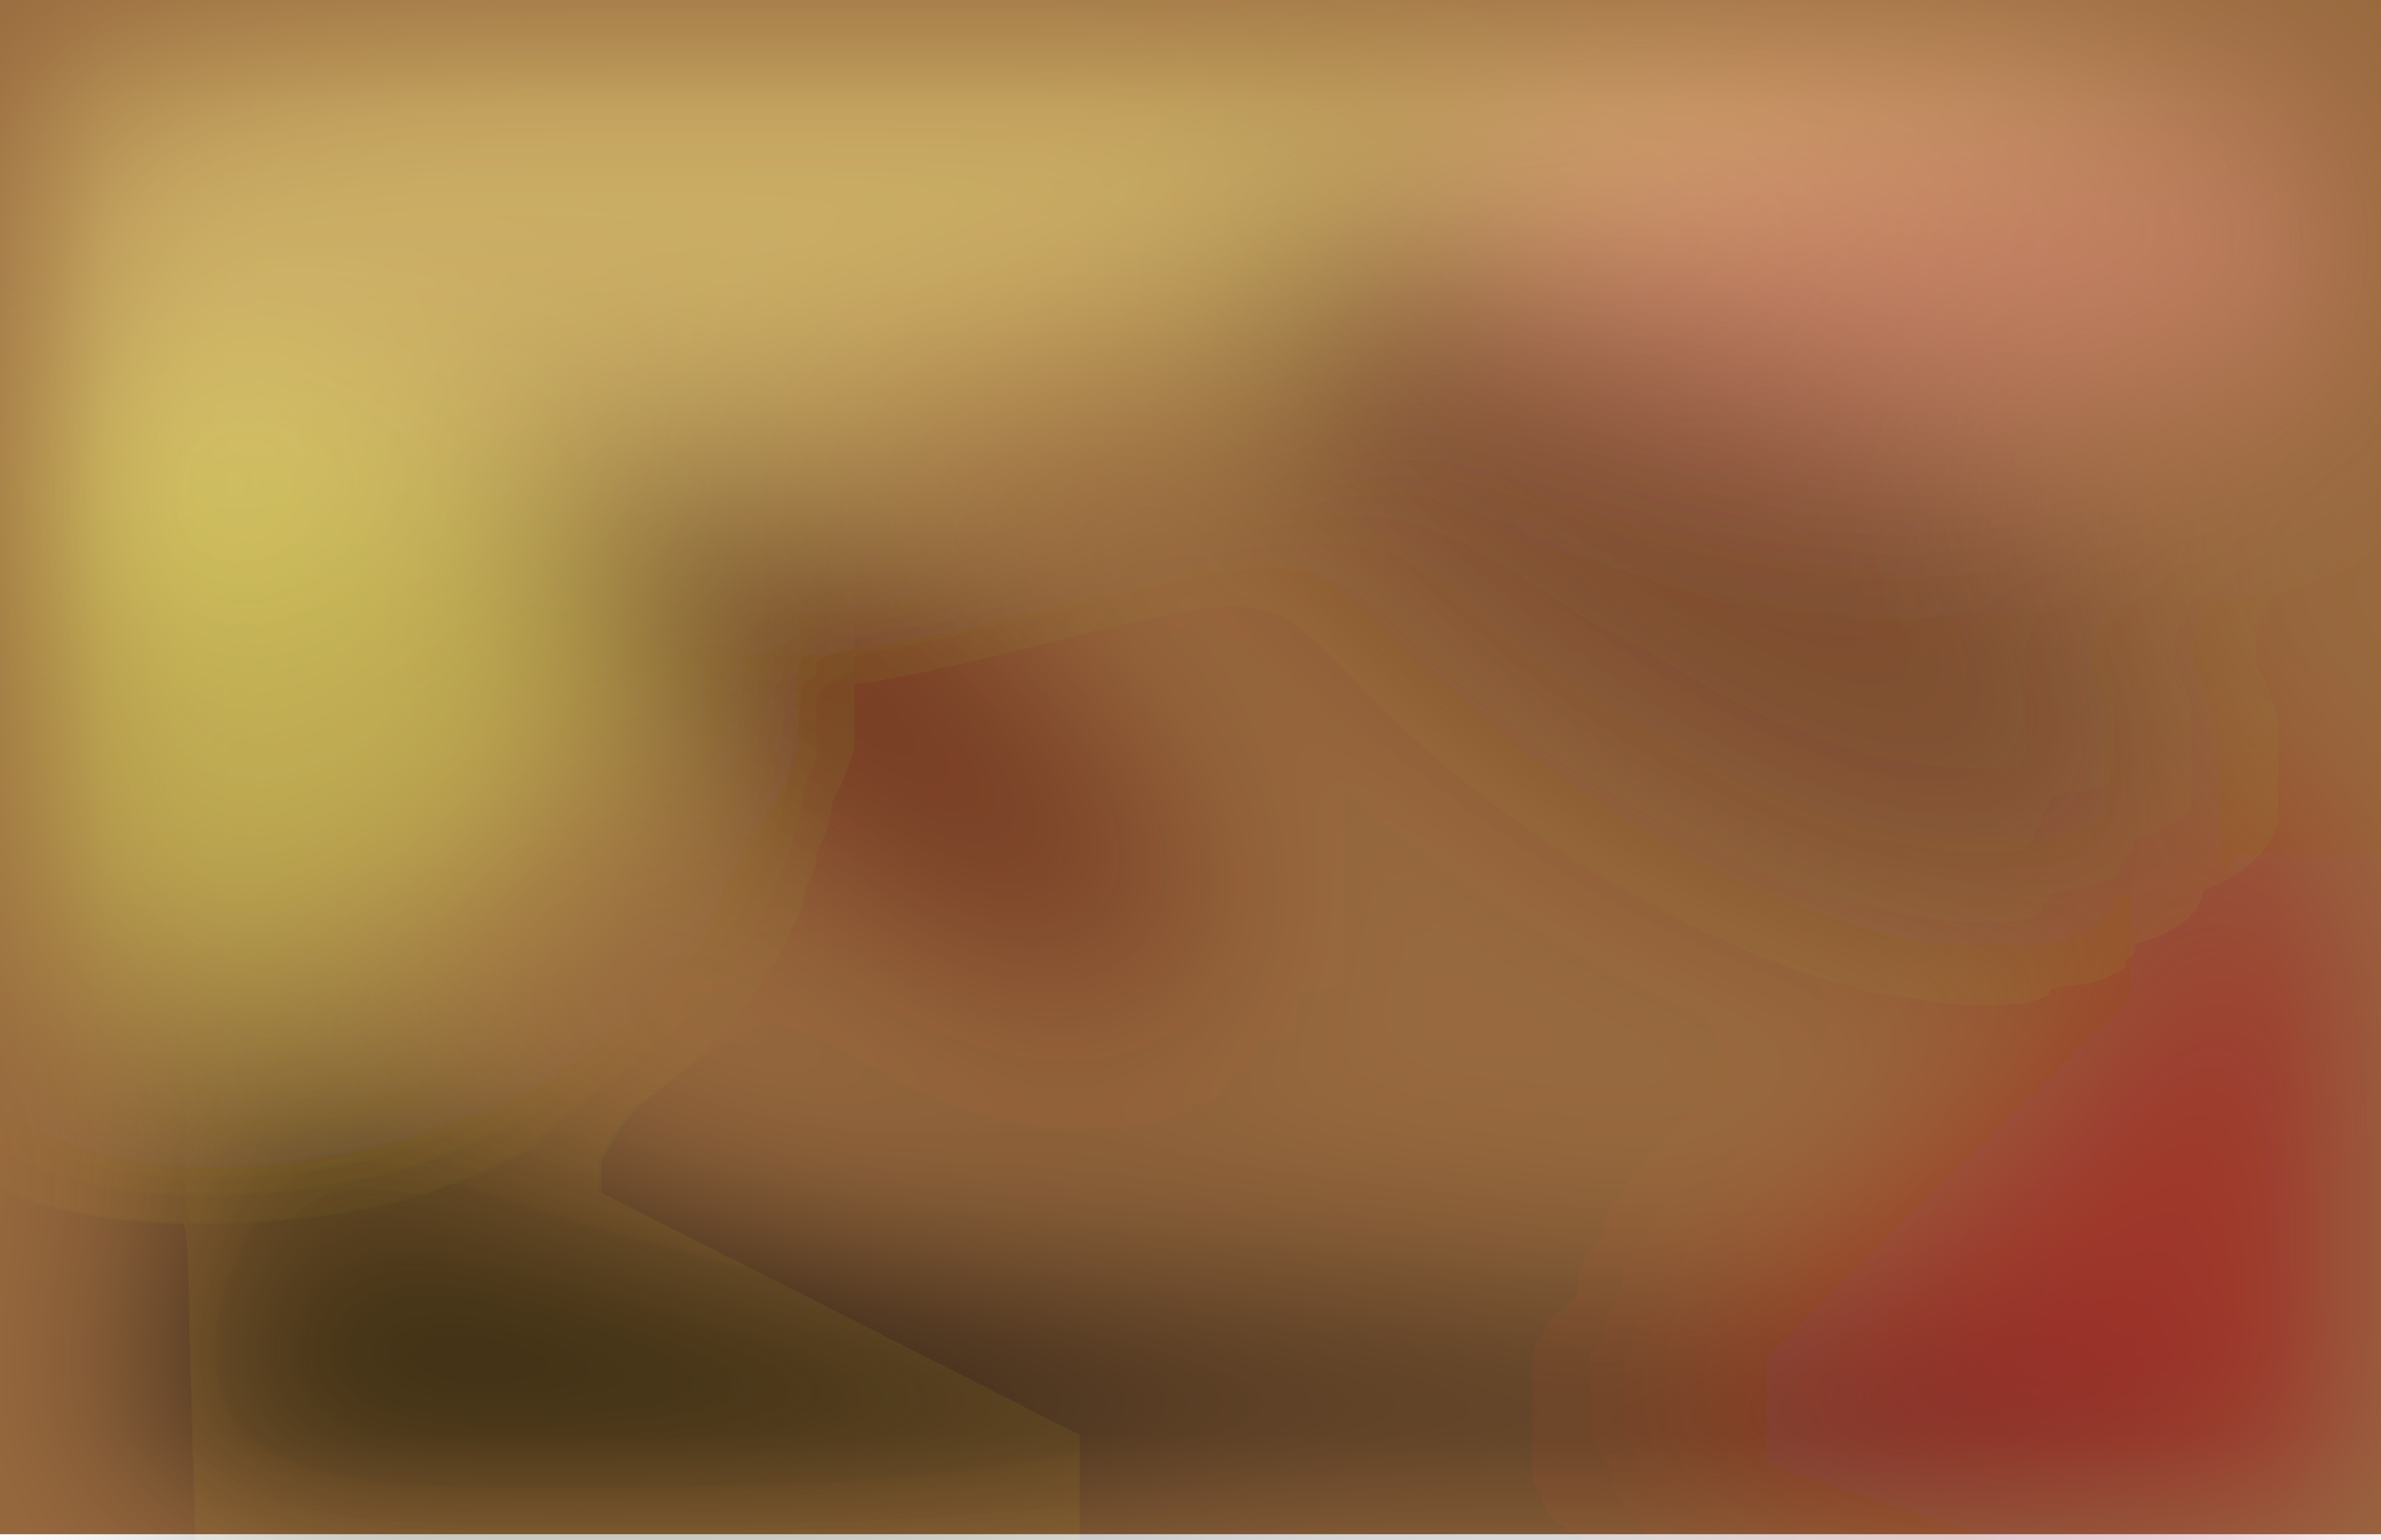
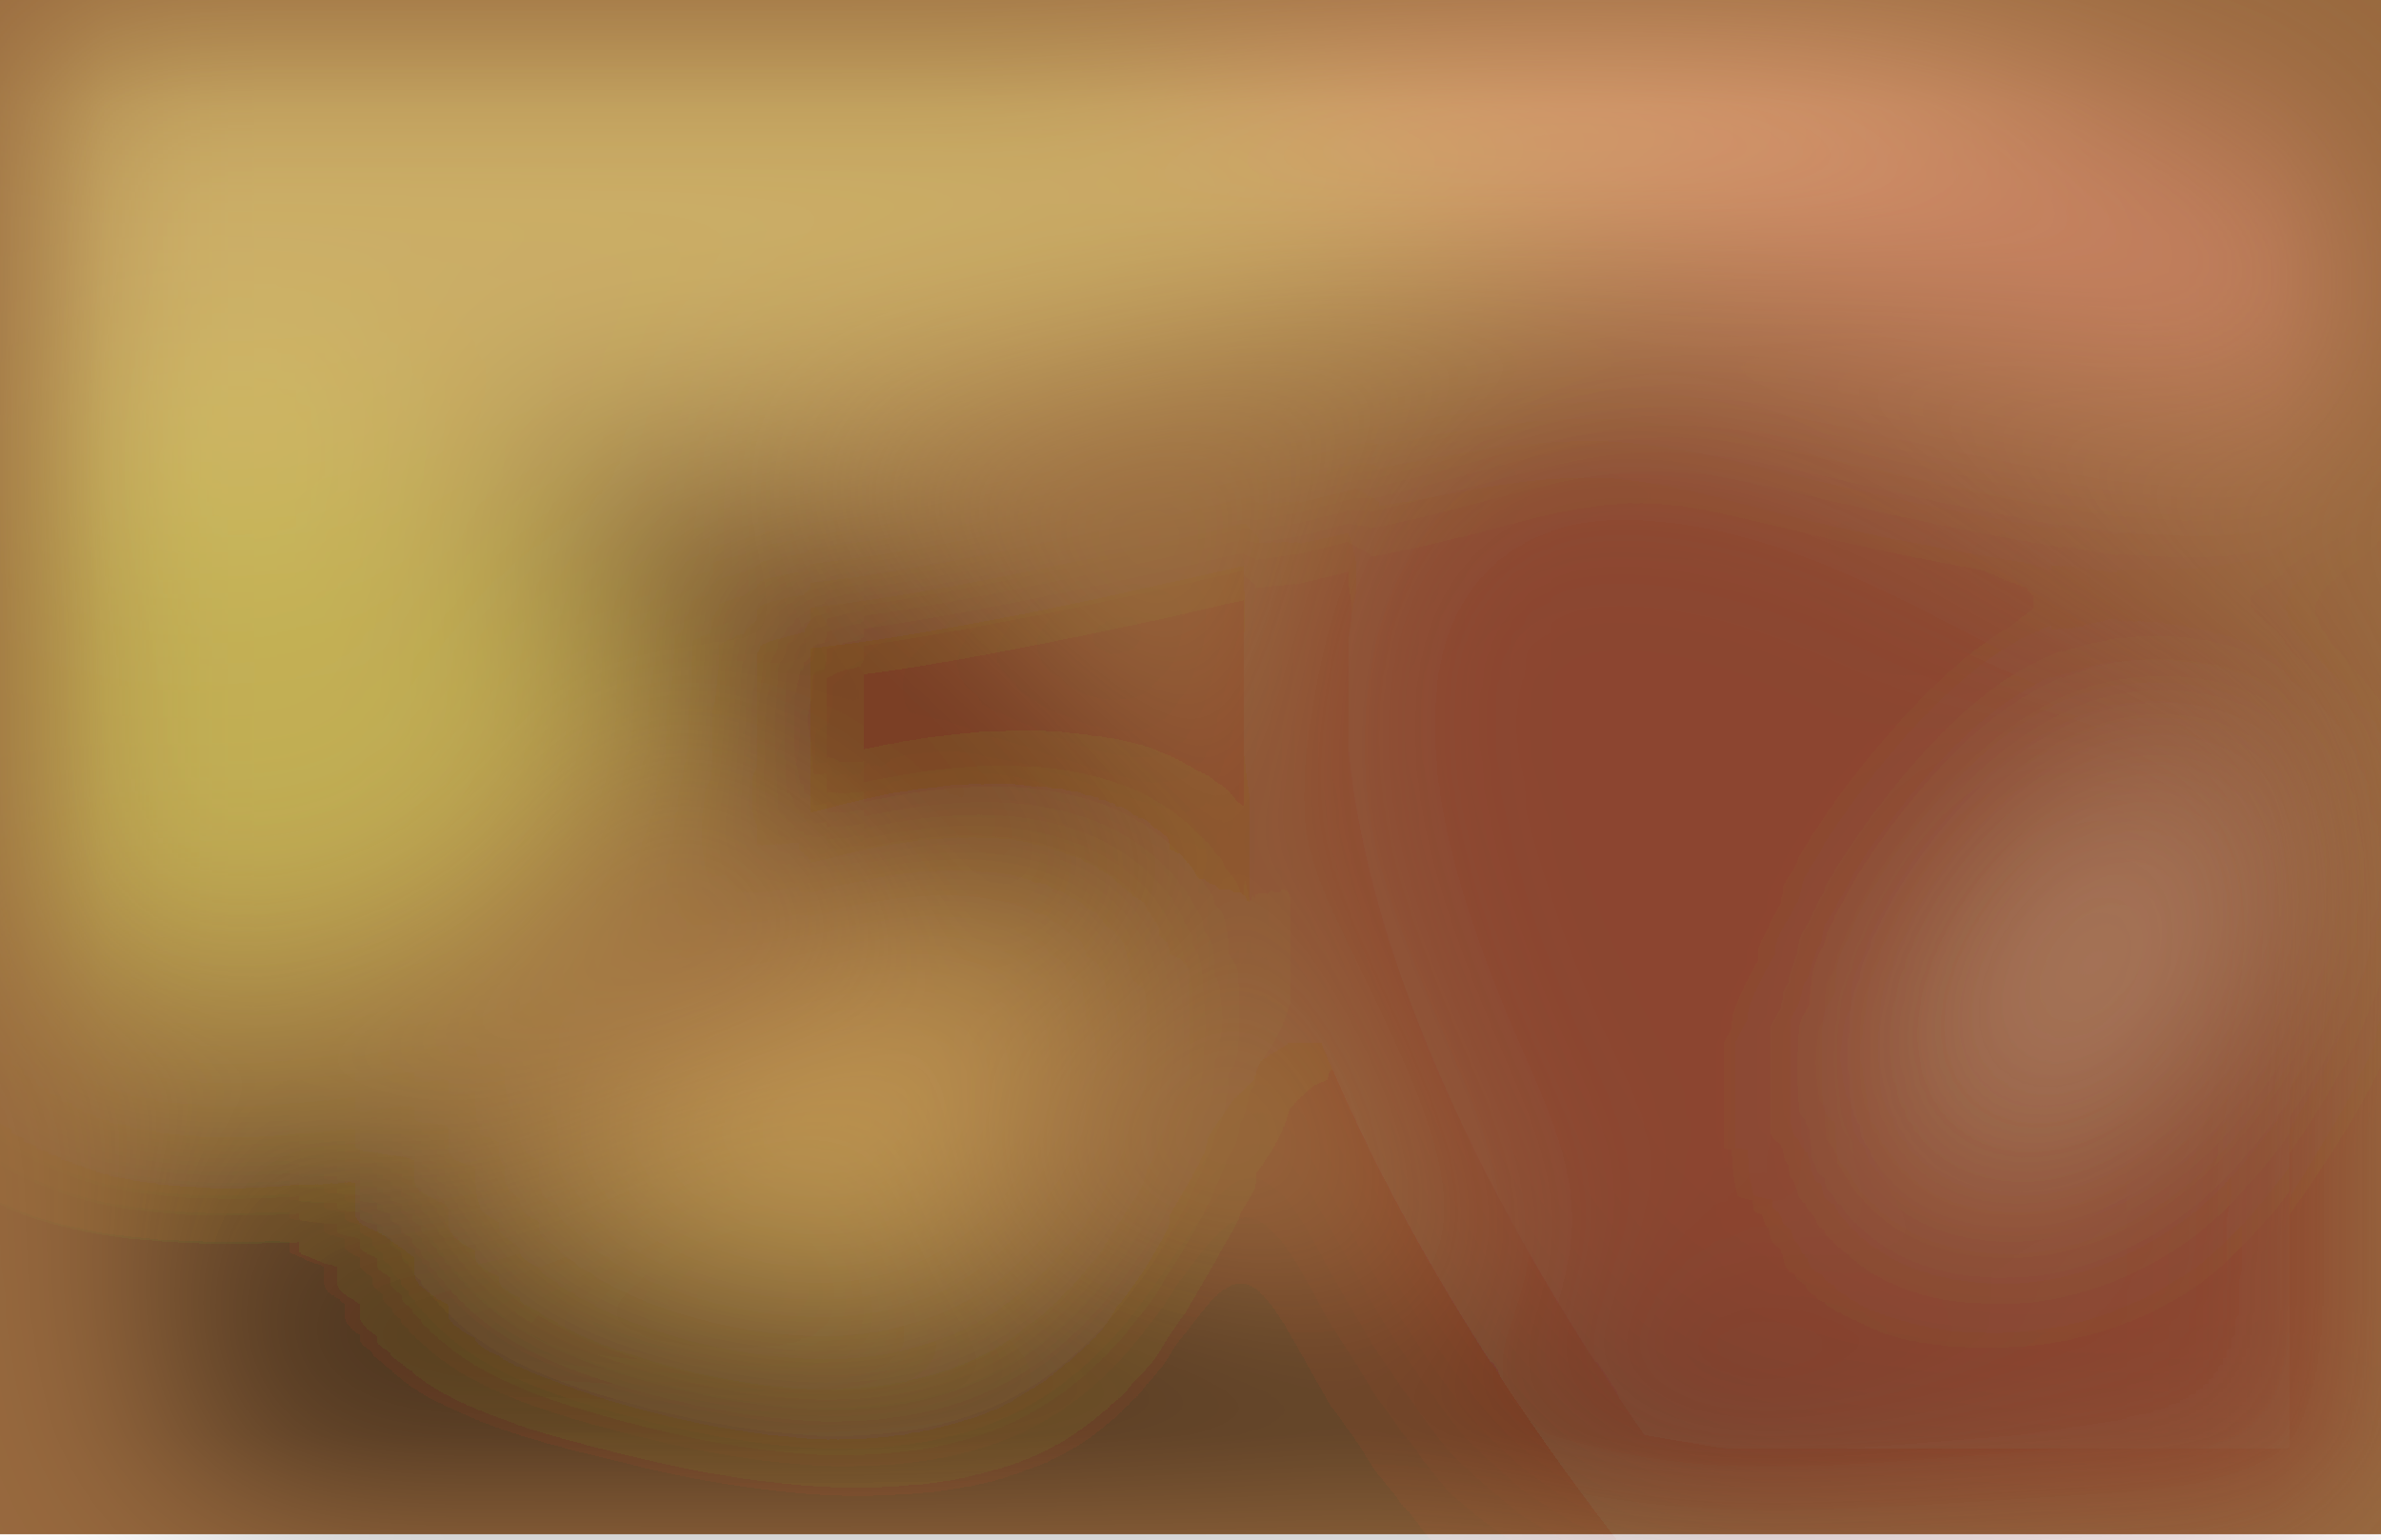
<svg xmlns="http://www.w3.org/2000/svg" viewBox="0 0 2078 1344">
  <filter id="b">
    <feGaussianBlur stdDeviation="12" />
  </filter>
  <path fill="#98693e" d="M0 0h2078v1339H0z" />
  <g filter="url(#b)" transform="translate(4 4) scale(8.11719)" fill-opacity=".5">
-     <ellipse fill="#fff48f" rx="1" ry="1" transform="matrix(6.33044 27.44813 -204.9258 47.26265 76.2 20.2)" />
-     <ellipse rx="1" ry="1" transform="rotate(-85.3 150.7 8.6) scale(21.11042 117.2921)" />
-     <ellipse fill="#e8f066" cx="22" cy="74" rx="43" ry="31" />
-     <path fill="#a70013" d="M271 65l-90 89 73 24z" />
-     <ellipse fill="#480000" rx="1" ry="1" transform="matrix(-9.19408 11.19306 -35.0694 -28.80632 91.7 75.5)" />
-     <ellipse fill="#622e1b" rx="1" ry="1" transform="rotate(-145.7 100.3 .6) scale(57.82063 25.20704)" />
-     <path fill="#0f1800" d="M21 180l-2-75 148 75z" />
-     <ellipse fill="#f0978a" rx="1" ry="1" transform="matrix(-52.3217 -2.49635 .89439 -18.74576 205.4 24.8)" />
+     <ellipse fill="#fff490" rx="1" ry="1" transform="matrix(162.3337 -27.55893 7.669 45.17368 81.7 0)" />
+     <path d="M15 118l227 42-217 20z" />
+     <ellipse fill="#edf569" cx="24" cy="76" rx="42" ry="31" />
+     <ellipse fill="#7e1c25" rx="1" ry="1" transform="matrix(-42.55945 39.41028 -90.74114 -97.99204 238.9 146)" />
+     <ellipse fill="#4a0000" rx="1" ry="1" transform="matrix(35.47464 28.01618 -9.45448 11.97145 93.4 75.6)" />
+     <ellipse fill="#ffa08d" rx="1" ry="1" transform="rotate(-163.9 97.5 -5.7) scale(87.86171 16.10137)" />
+     <ellipse fill="#f8e4ba" rx="1" ry="1" transform="matrix(-5.37355 -4.30439 15.79282 -19.71558 224.6 103)" />
+     <path fill="#ffde70" d="M98 136.8l21.7-37.2-66.4 19.8 5.5 7.8z" />
  </g>
</svg>
